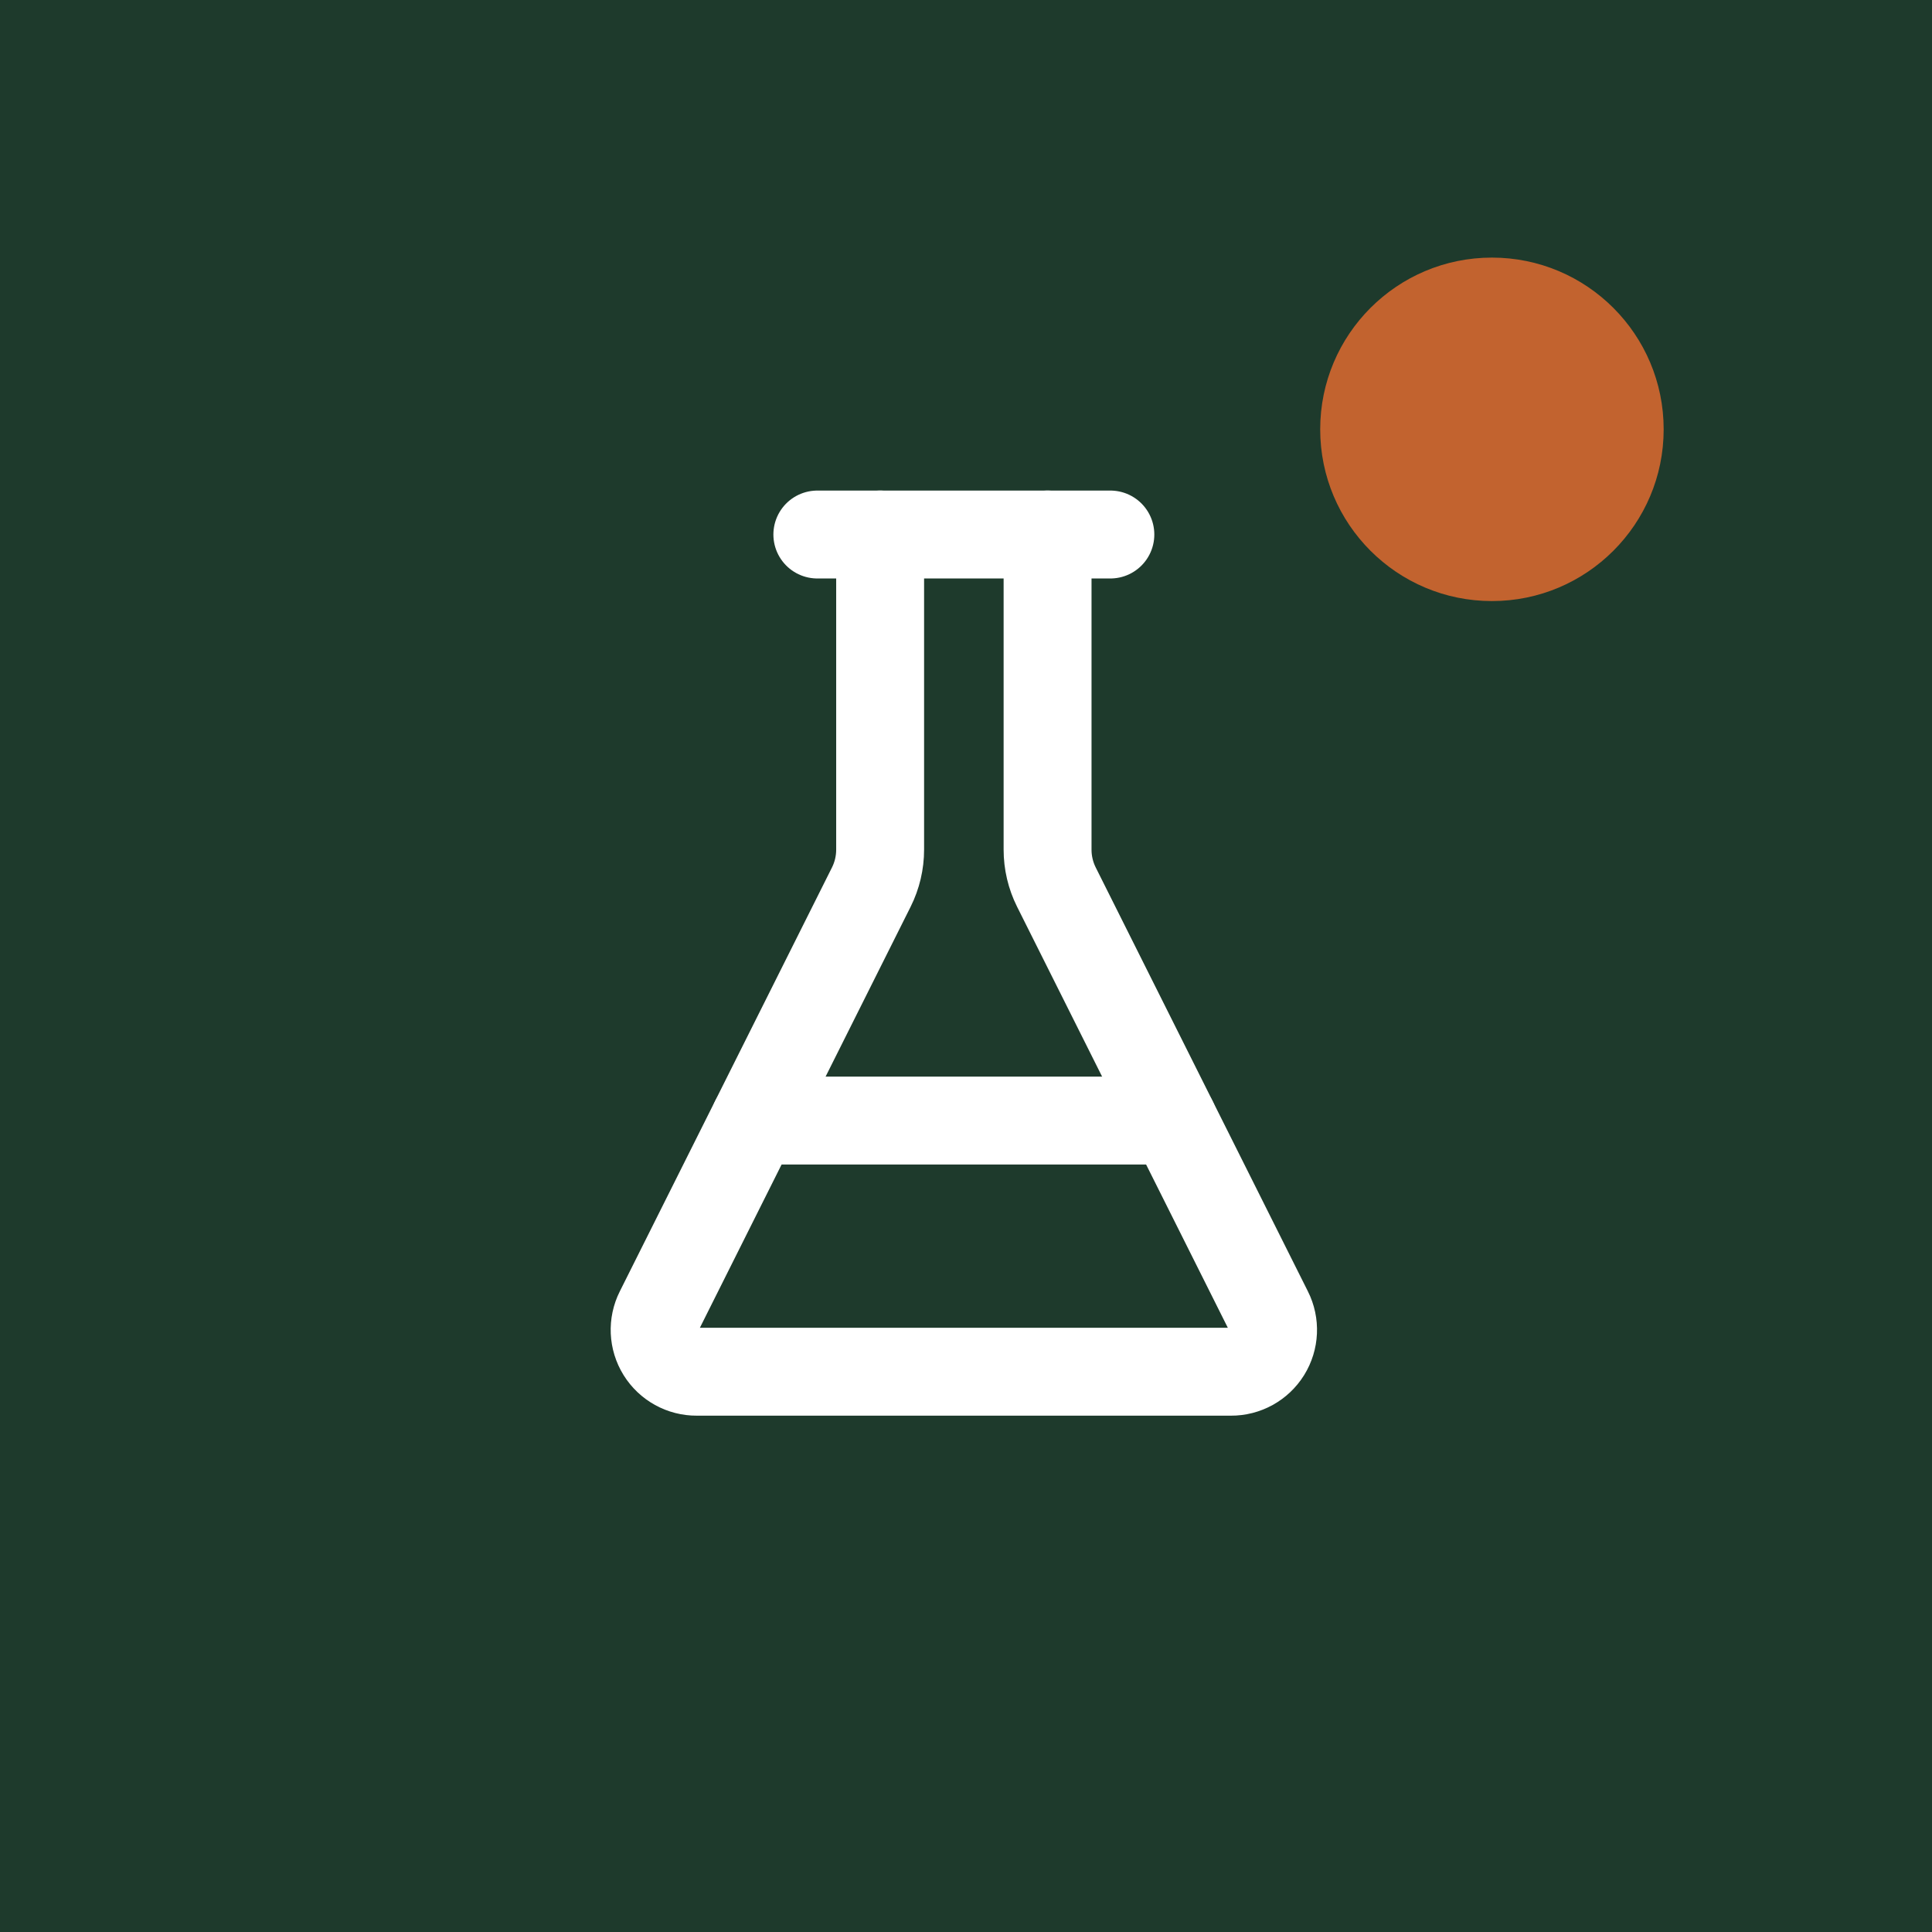
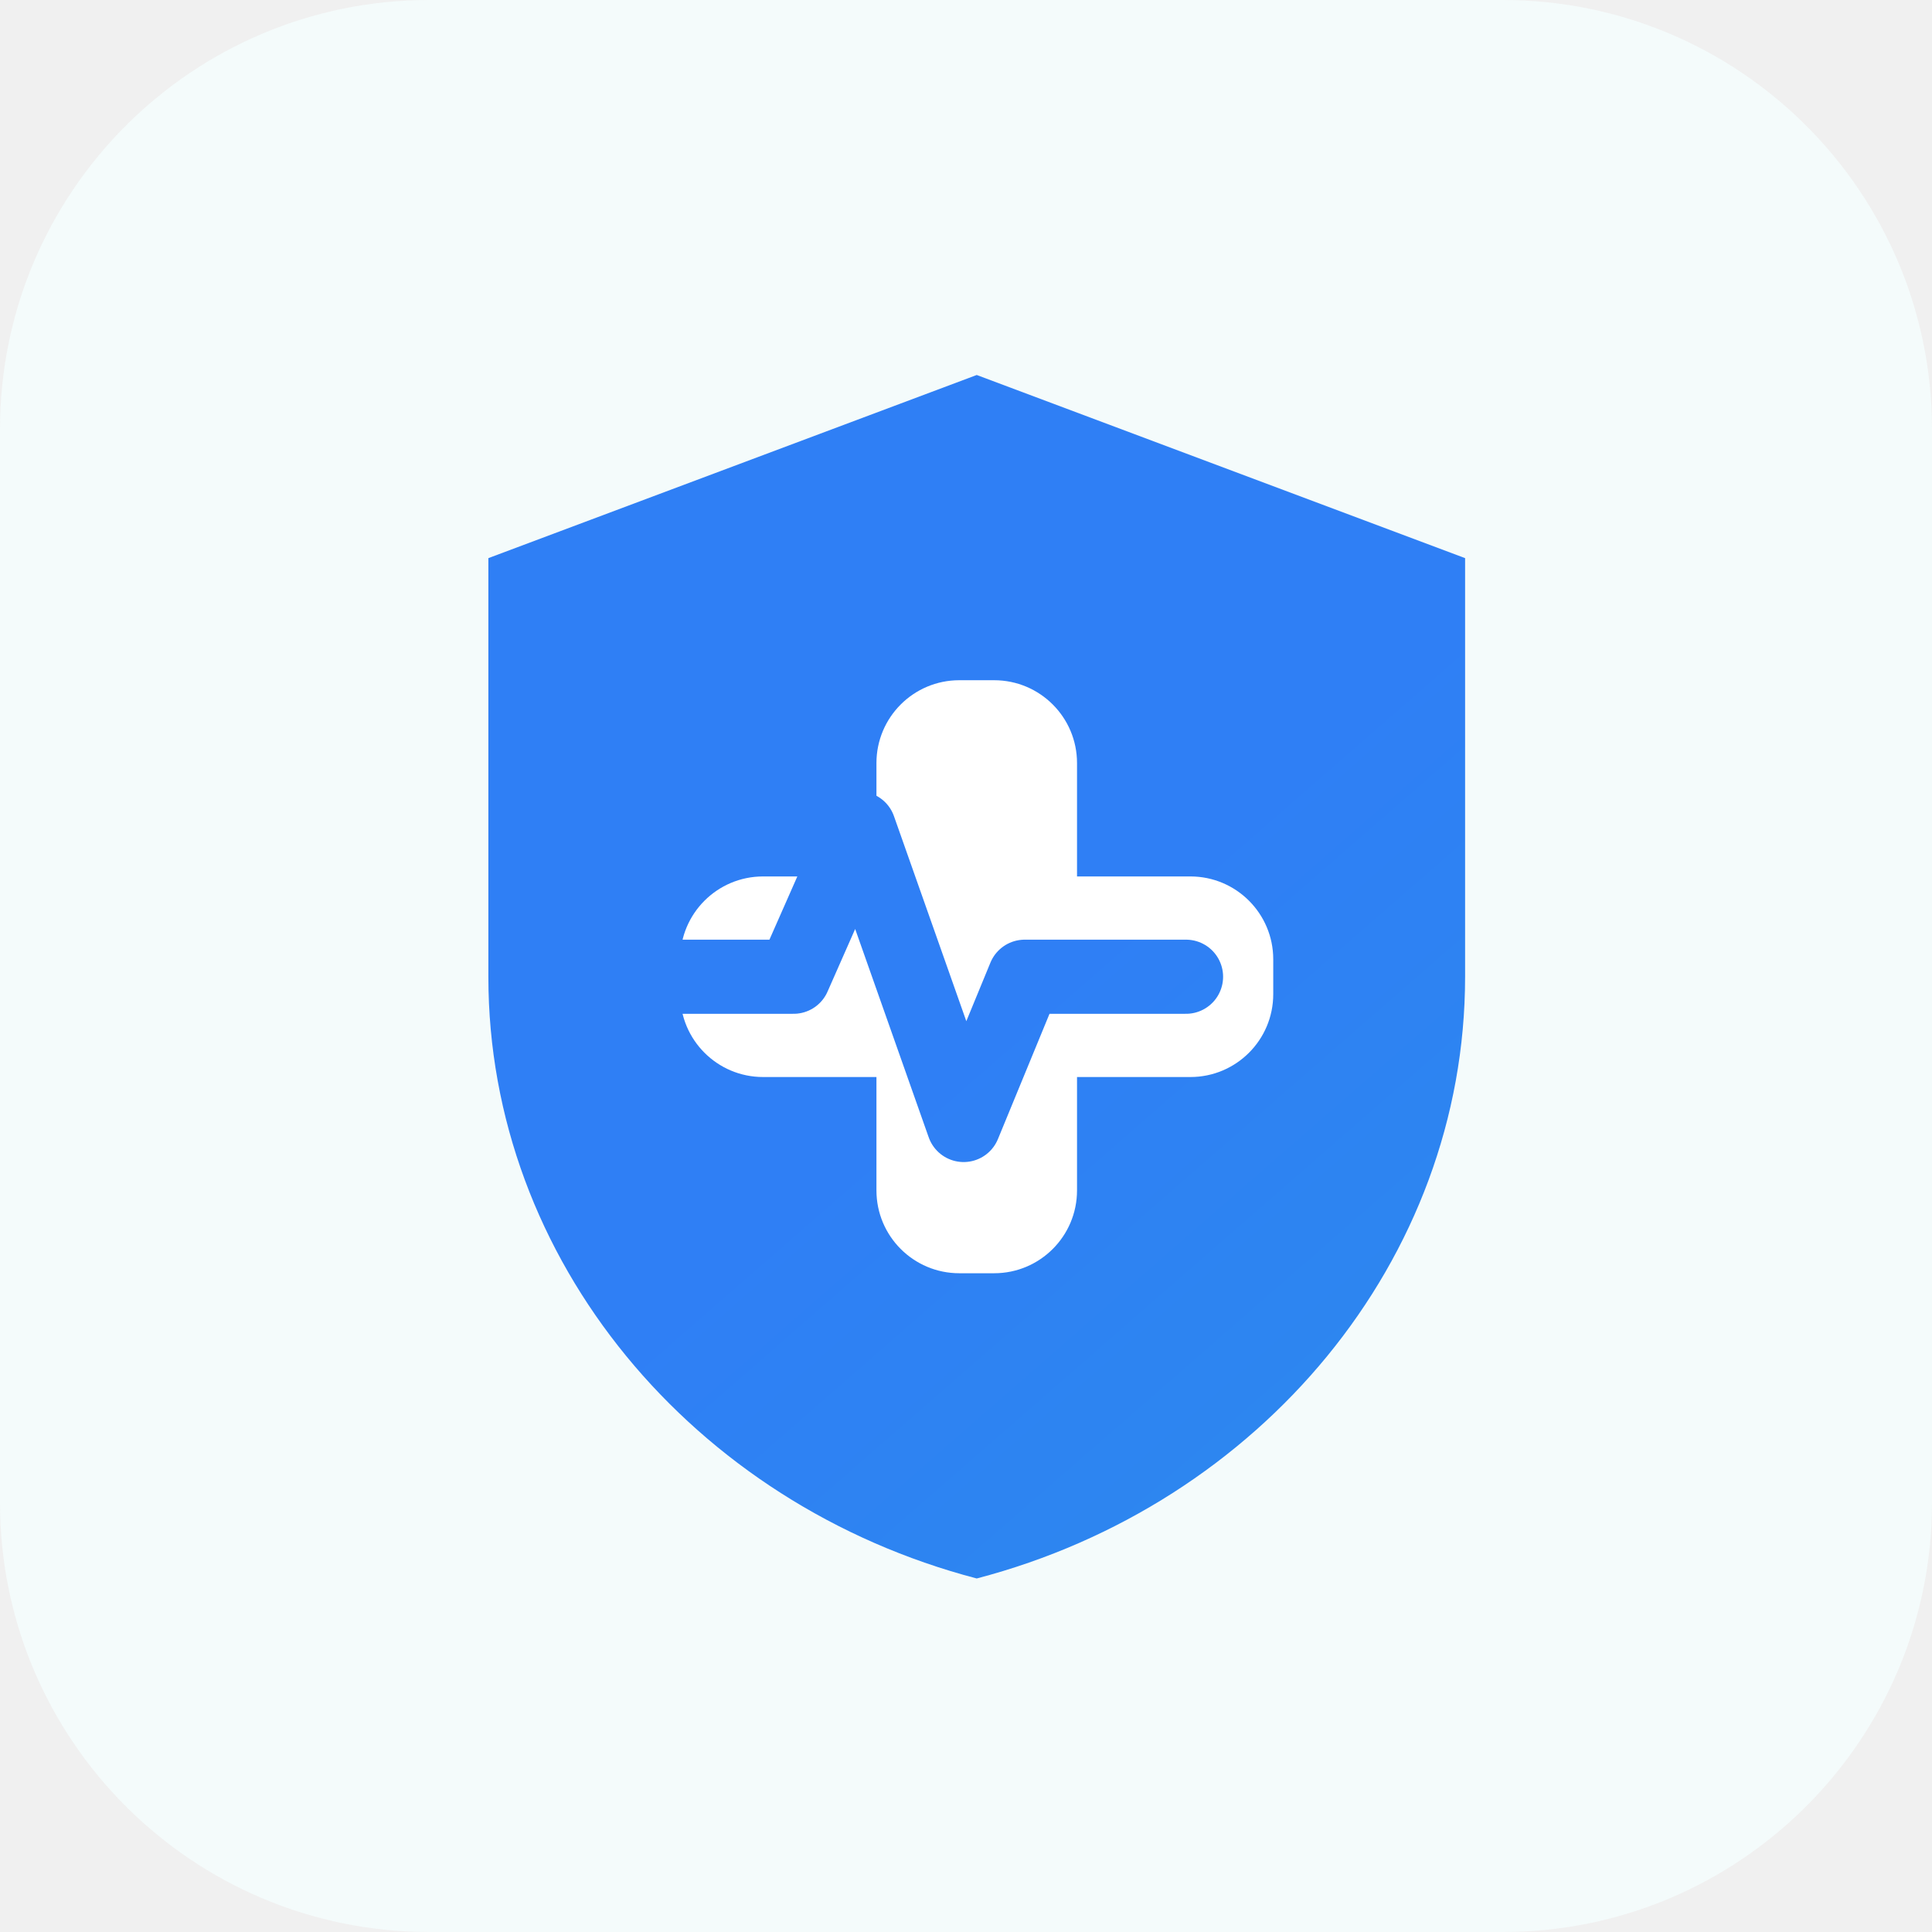
<svg xmlns="http://www.w3.org/2000/svg" viewBox="0 0 180 180" width="180" height="180">
-   <rect width="180" height="180" fill="#1e3a2c" />
-   <g transform="translate(43 42) scale(3.9)" fill="none" stroke="#ffffff" stroke-width="2.1" stroke-linecap="round" stroke-linejoin="round">
-     <path d="M10 2v7.527a2 2 0 0 1-.211.896L4.72 20.55a1 1 0 0 0 .9 1.45h12.76a1 1 0 0 0 .9-1.45l-5.069-10.127A2 2 0 0 1 14 9.527V2" />
-     <path d="M8.5 2h7" />
-     <path d="M7 16h10" />
+   <defs>
+     <linearGradient id="g" x1="22" y1="12" x2="158" y2="168" gradientUnits="userSpaceOnUse">
+       <stop offset="0%" stop-color="#2f7ff5" />
+       <stop offset="52%" stop-color="#17c1c4" />
+       <stop offset="100%" stop-color="#4fd98f" />
+     </linearGradient>
+   </defs>
+   <rect width="180" height="180" rx="40" fill="#f4fbfb" />
+   <g transform="translate(26 26) scale(4.0625)">
+     <path d="M16 2.2 27.2 6.4V16c0 6.5-4.7 12.1-11.2 13.8C9.5 28.1 4.8 22.5 4.8 16V6.4L16 2.2Z" fill="url(#g)" />
+     <g fill="#ffffff">
+       <rect x="13.7" y="9.2" width="4.6" height="13.6" rx="1.9" />
+       <rect x="9.2" y="13.7" width="13.6" height="4.6" rx="1.9" />
+     </g>
+     <path d="M9.2 16h2.6l1.5-3.4 2.4 6.8 1.4-3.4h3.7" stroke="url(#g)" stroke-width="1.7" stroke-linecap="round" stroke-linejoin="round" fill="none" />
  </g>
-   <circle cx="139" cy="40" r="16" fill="#c2632f" />
</svg>
